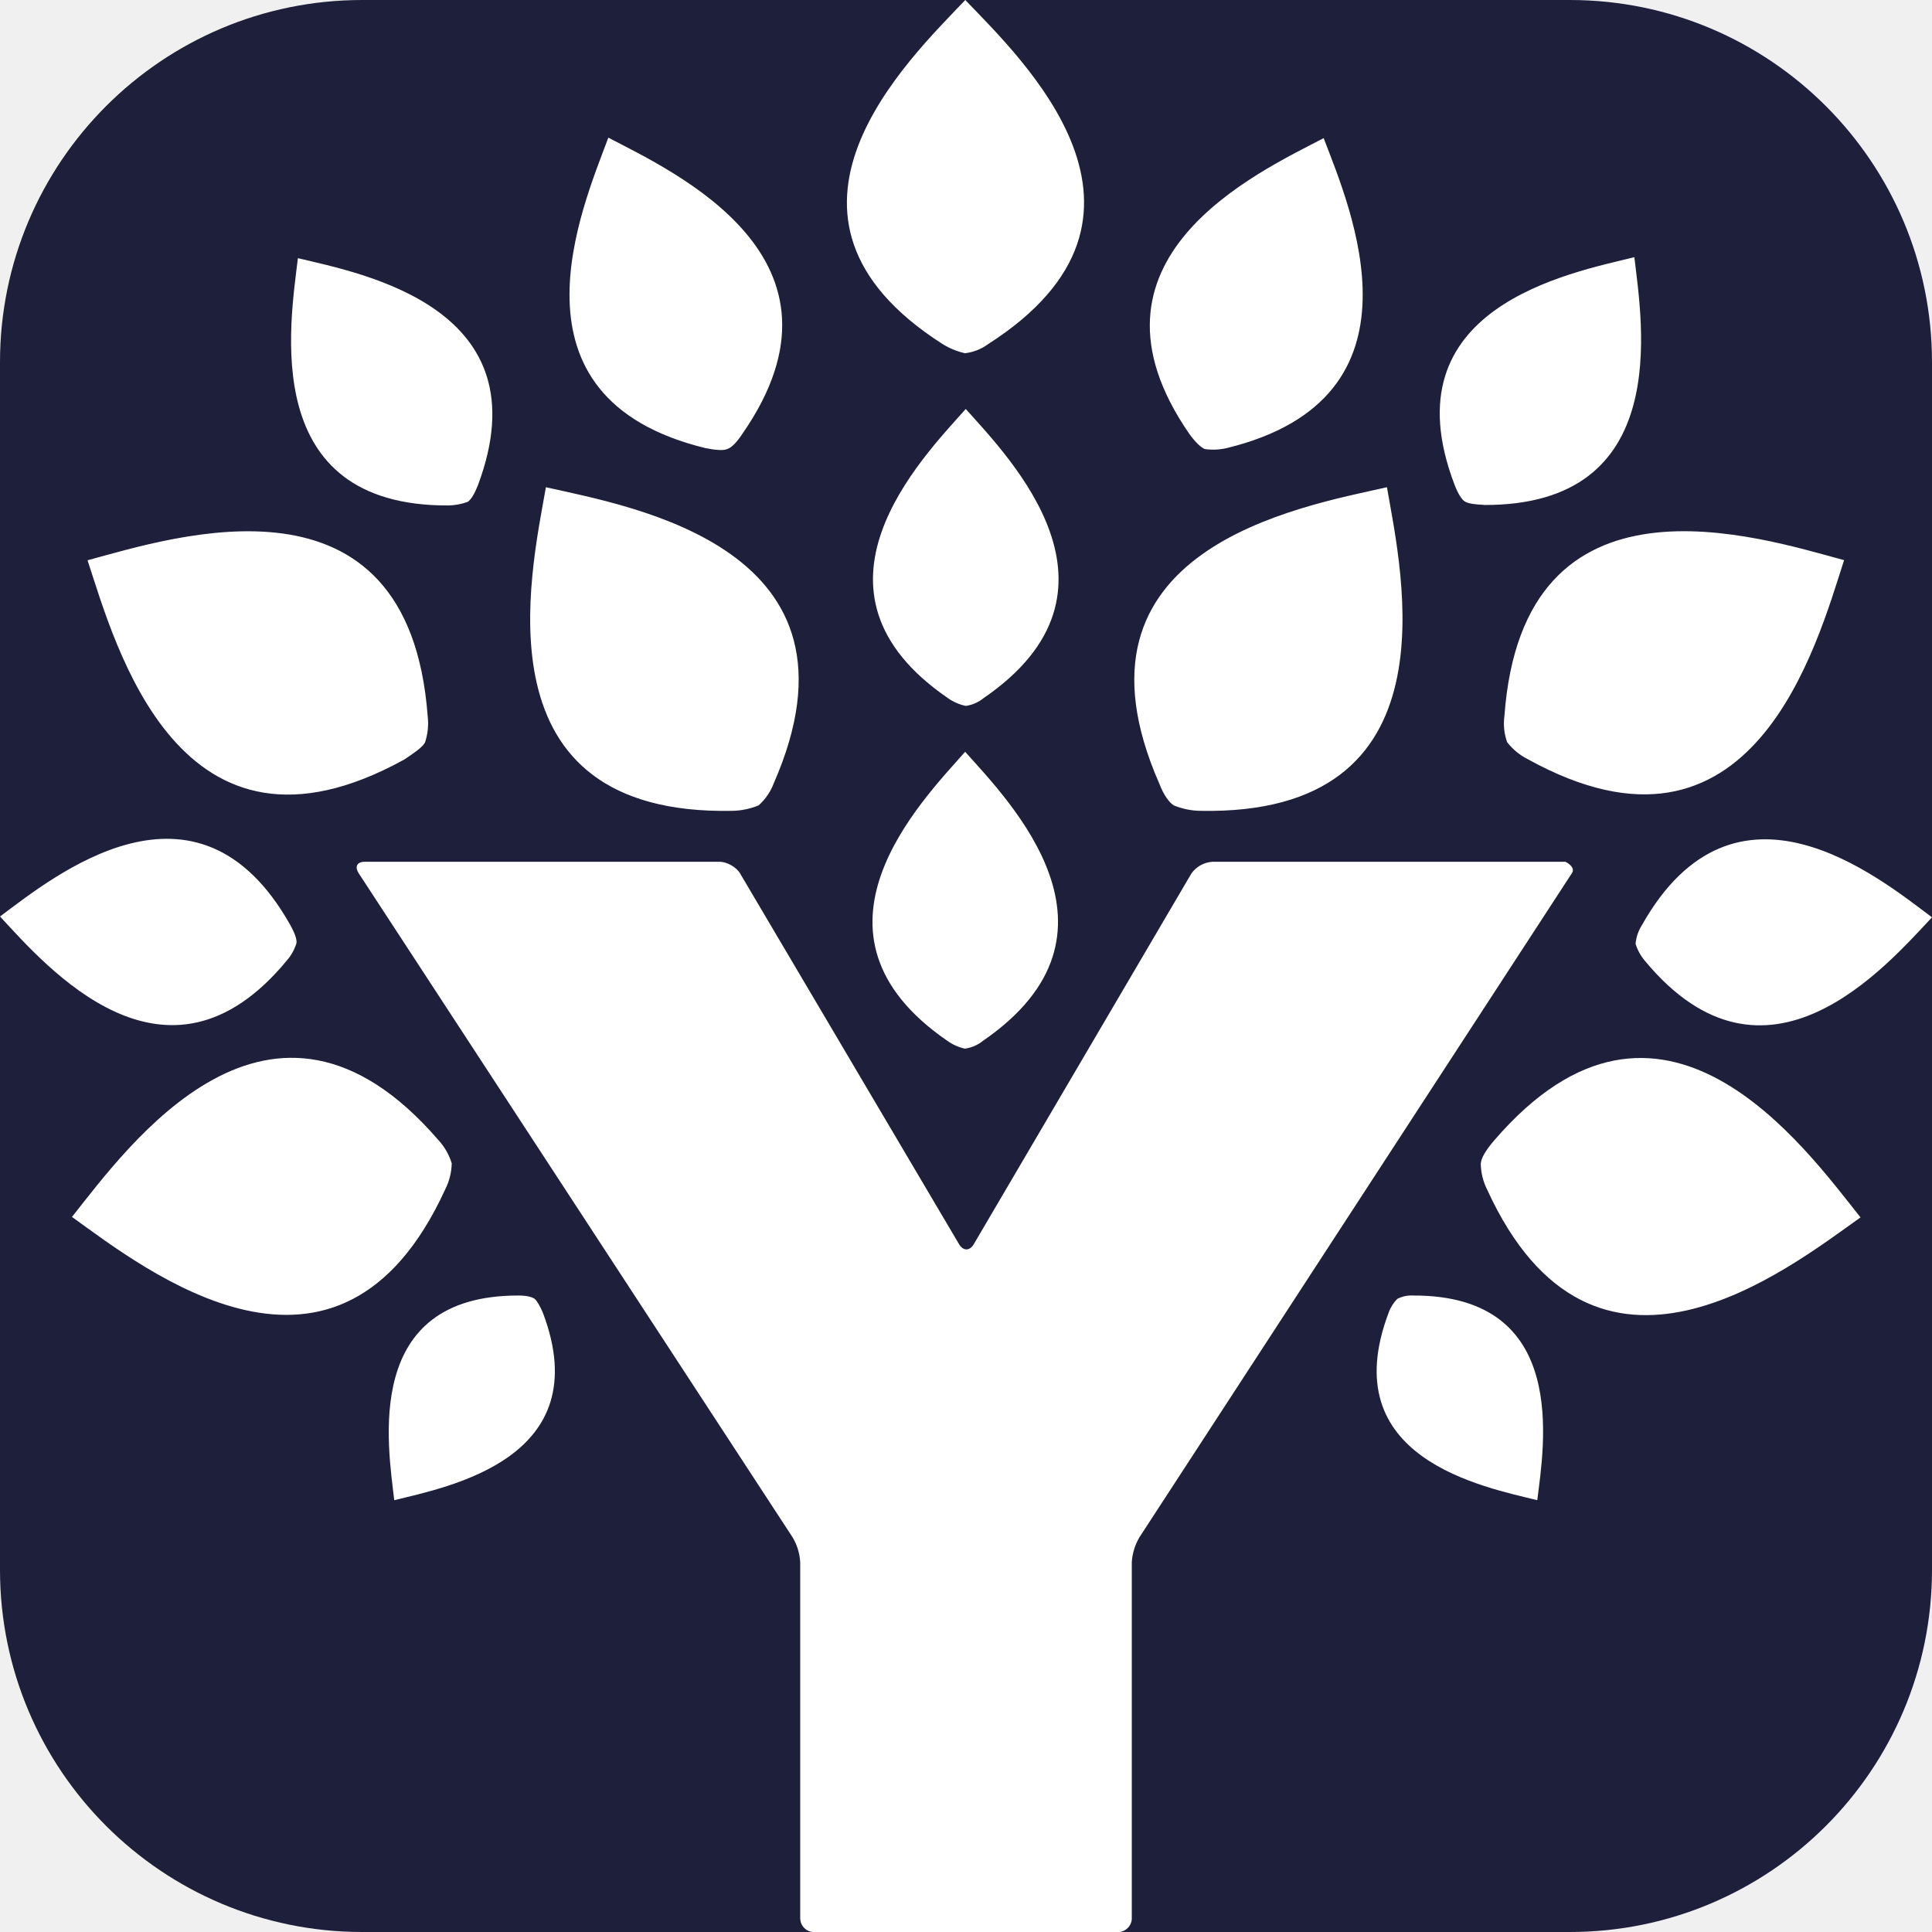
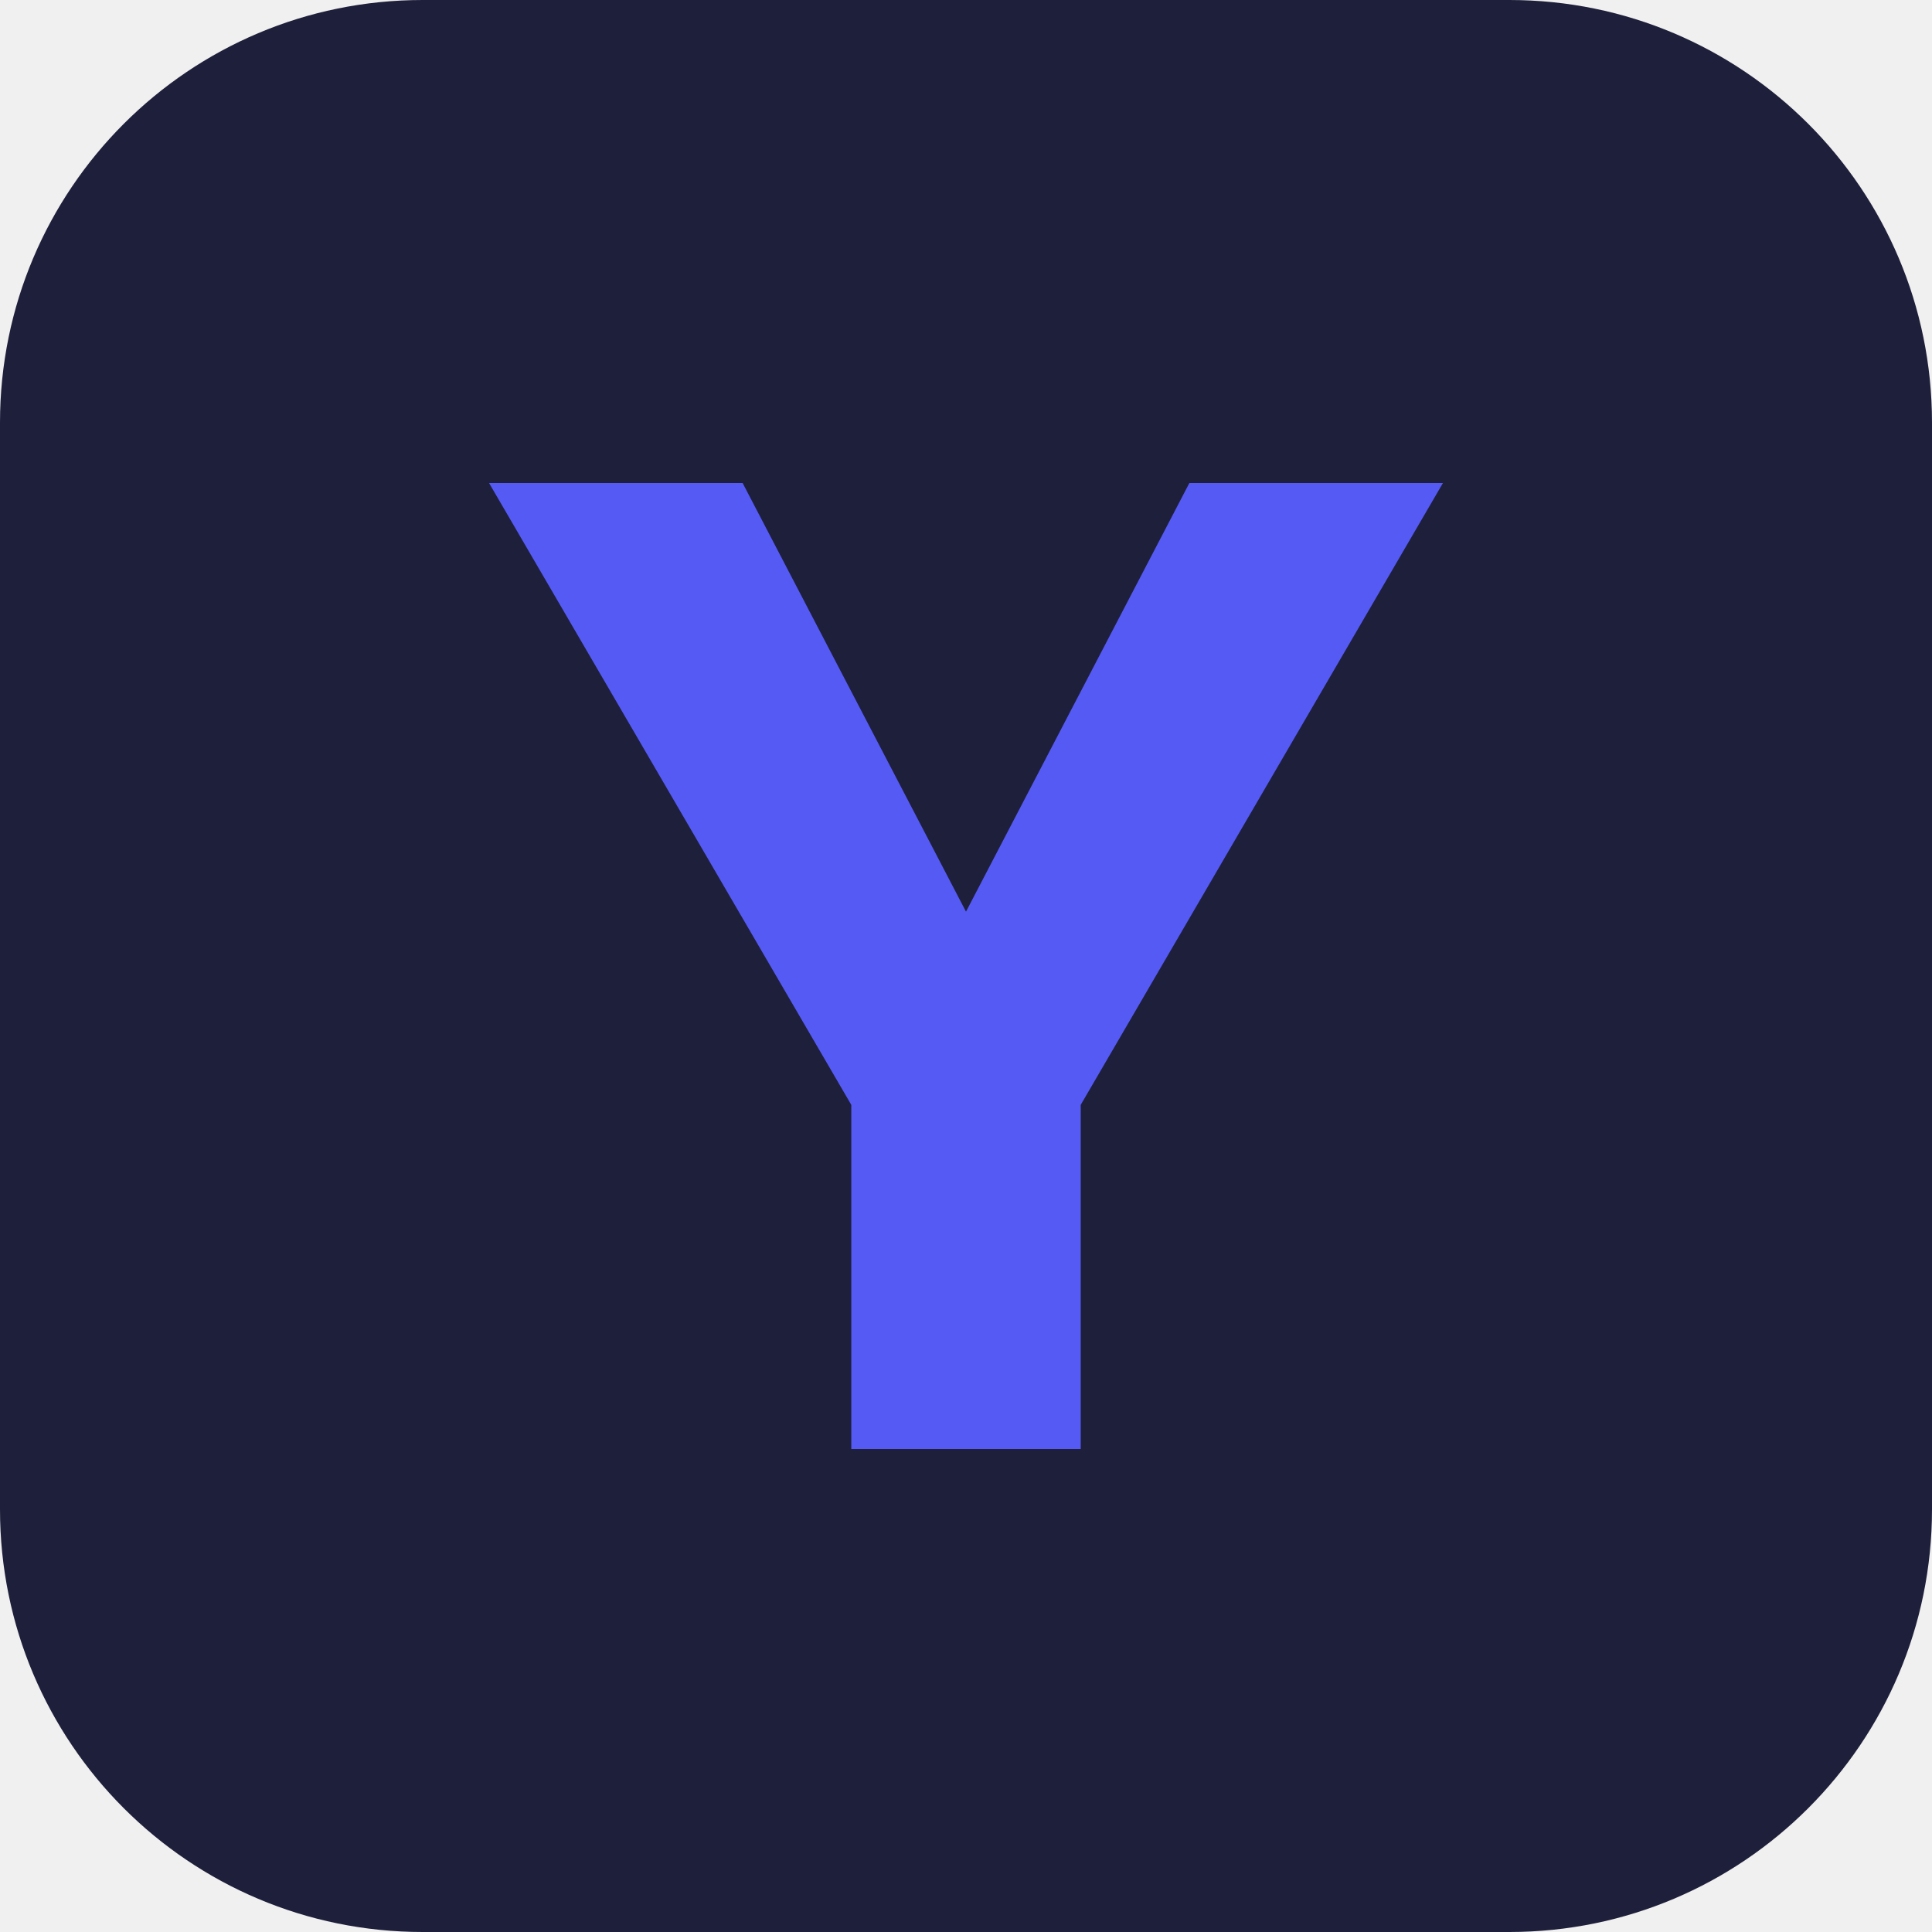
- <svg xmlns="http://www.w3.org/2000/svg" viewBox="0 0 16 16">
-   <rect width="16" height="16" rx="3" fill="#1e1f3b" />
-   <path fill="#ffffff" fill-rule="evenodd" d="M12.965 7.137s.087.042.053.094L9.437 12.73a.46.46 0 0 0-.064.207v2.951c0 .06-.053.113-.114.113H6.741a.116.116 0 0 1-.114-.113v-2.95a.45.45 0 0 0-.064-.208L2.97 7.231c-.033-.052-.015-.094.05-.094h2.94c.061 0 .14.045.17.098l1.815 3.073c.034.052.083.052.117 0l1.804-3.073a.23.23 0 0 1 .173-.098zm-1.392 3.619a.26.26 0 0 1 .132-.027c1.297-.003 1.082 1.243 1.026 1.695-.442-.11-1.69-.343-1.23-1.555a.3.3 0 0 1 .072-.113m-7.278-.027c.068 0 .11.012.132.027.019.015.045.06.068.113.46 1.212-.788 1.445-1.23 1.555-.052-.452-.267-1.698 1.03-1.695m7.968-1.091q.004-.069.11-.192c1.387-1.615 2.575.06 3.035.636-.6.425-2.206 1.705-3.092-.23a.5.5 0 0 1-.053-.214m-8.522-.004a.5.5 0 0 1-.053.214c-.886 1.936-2.493.66-3.092.23.456-.572 1.644-2.247 3.035-.636a.5.5 0 0 1 .11.192m9.804-1.818a.35.35 0 0 1 .053-.155c.773-1.37 1.96-.395 2.402-.064-.377.4-1.373 1.57-2.376.362a.4.4 0 0 1-.079-.143m-11.09-.004a.4.4 0 0 1-.08.143C1.374 9.167.378 7.996 0 7.59c.441-.328 1.629-1.303 2.402.067q.061.109.053.155m10.027-1.664a.46.46 0 0 1-.023-.219c.155-2.12 2.108-1.48 2.813-1.29-.226.696-.754 2.68-2.62 1.648a.5.5 0 0 1-.17-.14m-8.964.004c-.019.037-.09.086-.17.139C1.483 7.319.955 5.338.725 4.64c.709-.191 2.659-.831 2.817 1.292a.5.5 0 0 1-.023.219m8.768-1.97c-.068-.003-.132-.01-.159-.03-.022-.015-.053-.06-.083-.139-.558-1.468.954-1.75 1.49-1.882.064.546.324 2.06-1.248 2.052m-8.413-.026a.5.5 0 0 1-.159.03c-1.576.008-1.312-1.506-1.248-2.048.536.128 2.044.41 1.49 1.883q-.042.106-.083.135m4.121-1.23a.6.6 0 0 1-.188-.076C6.15 1.792 7.53.49 7.994 0c.468.49 1.848 1.788.189 2.85a.4.4 0 0 1-.189.075m2.165.786a.5.5 0 0 1-.181.008c-.03-.012-.076-.053-.128-.125-1.003-1.45.565-2.164 1.112-2.45.219.575.909 2.15-.803 2.567m-4.137.008c-.034.015-.105.007-.18-.008-1.713-.418-1.019-1.992-.804-2.571.547.286 2.115 1.001 1.112 2.45q-.075.113-.128.129m1.829 2.063c-1.297-.889-.219-1.984.147-2.395.366.41 1.444 1.506.147 2.395a.3.3 0 0 1-.147.064.4.4 0 0 1-.147-.064m2.09.933a.6.6 0 0 1-.22-.045c-.037-.023-.083-.083-.12-.18-.856-1.95 1.169-2.293 1.885-2.455.125.719.585 2.722-1.546 2.68m-1.947 1.97a.4.4 0 0 1-.147-.065c-1.297-.892-.215-1.984.147-2.394.366.41 1.445 1.502.147 2.394a.3.3 0 0 1-.147.064M6.282 6.67a.6.6 0 0 1-.218.045c-2.13.042-1.67-1.957-1.543-2.68.717.162 2.742.504 1.886 2.454a.46.46 0 0 1-.125.181" />
+ <svg xmlns="http://www.w3.org/2000/svg" viewBox="0 0 32 32">
+   <rect width="32" height="32" rx="7" fill="#1e1f3b" />
+   <path fill="#555af5" d="M8.1 8h4.2L16 15.1 19.7 8h4.2l-6 10.3V24h-3.8v-5.7z" />
</svg>
